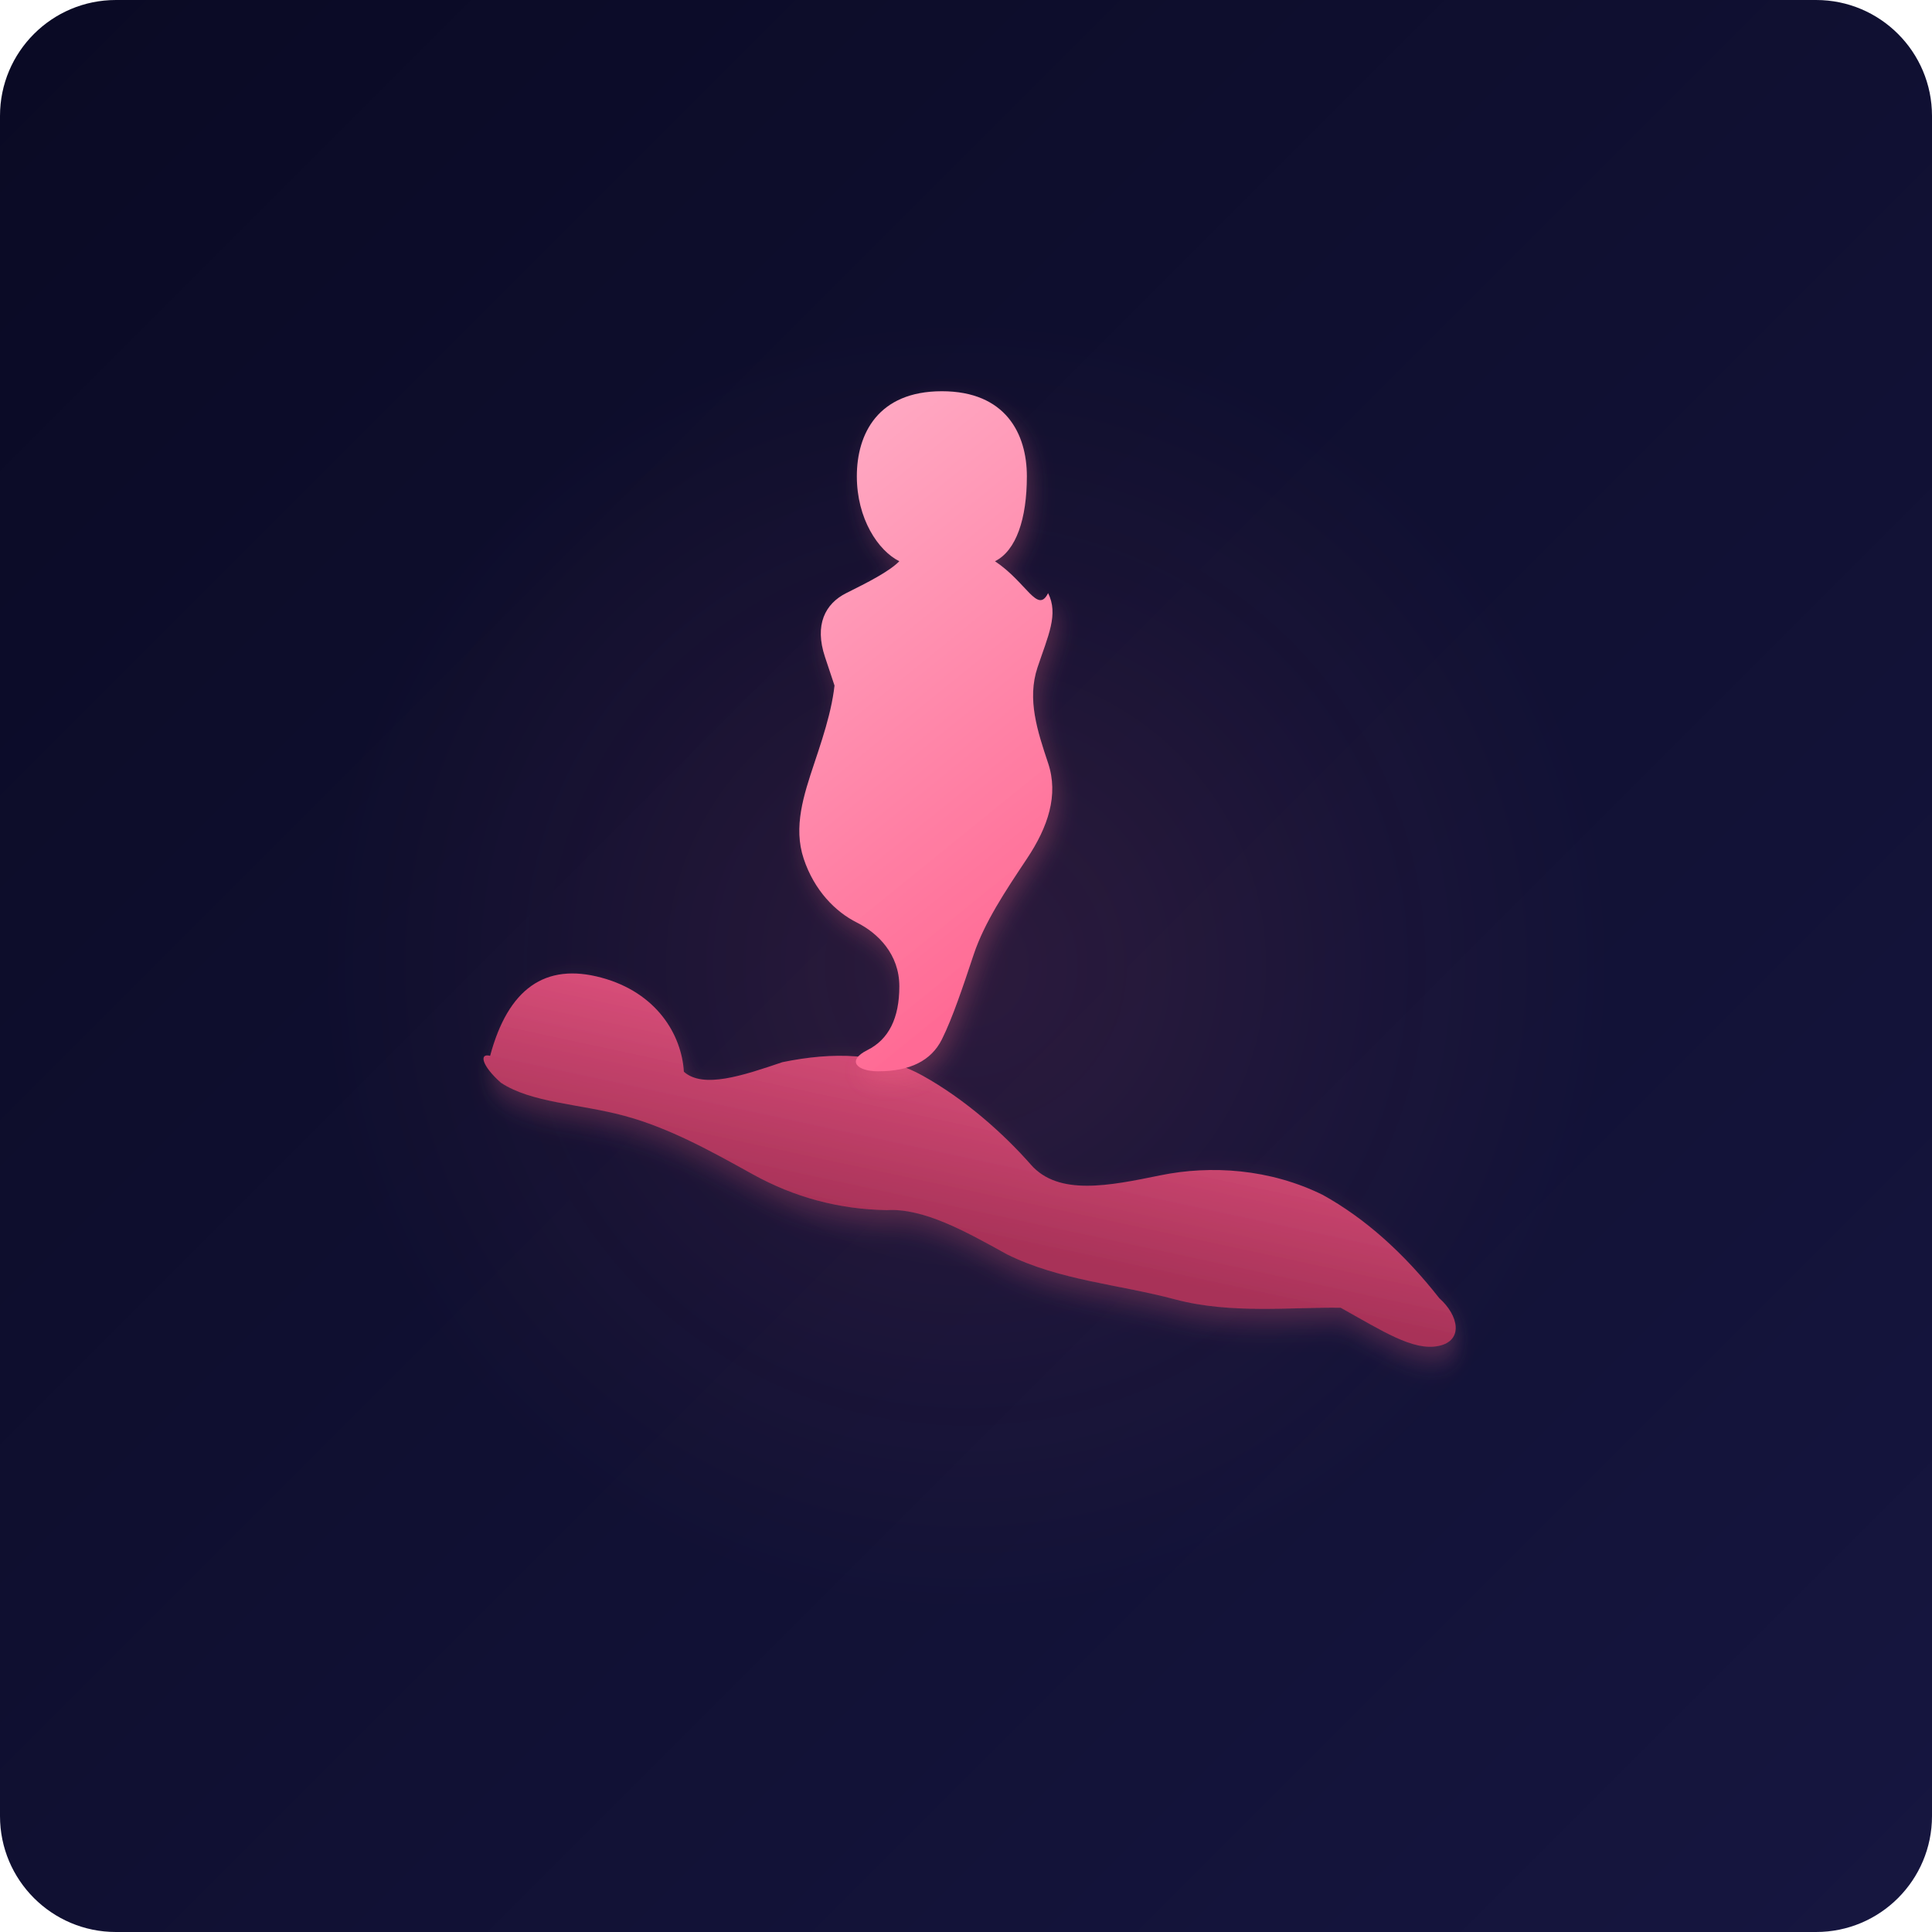
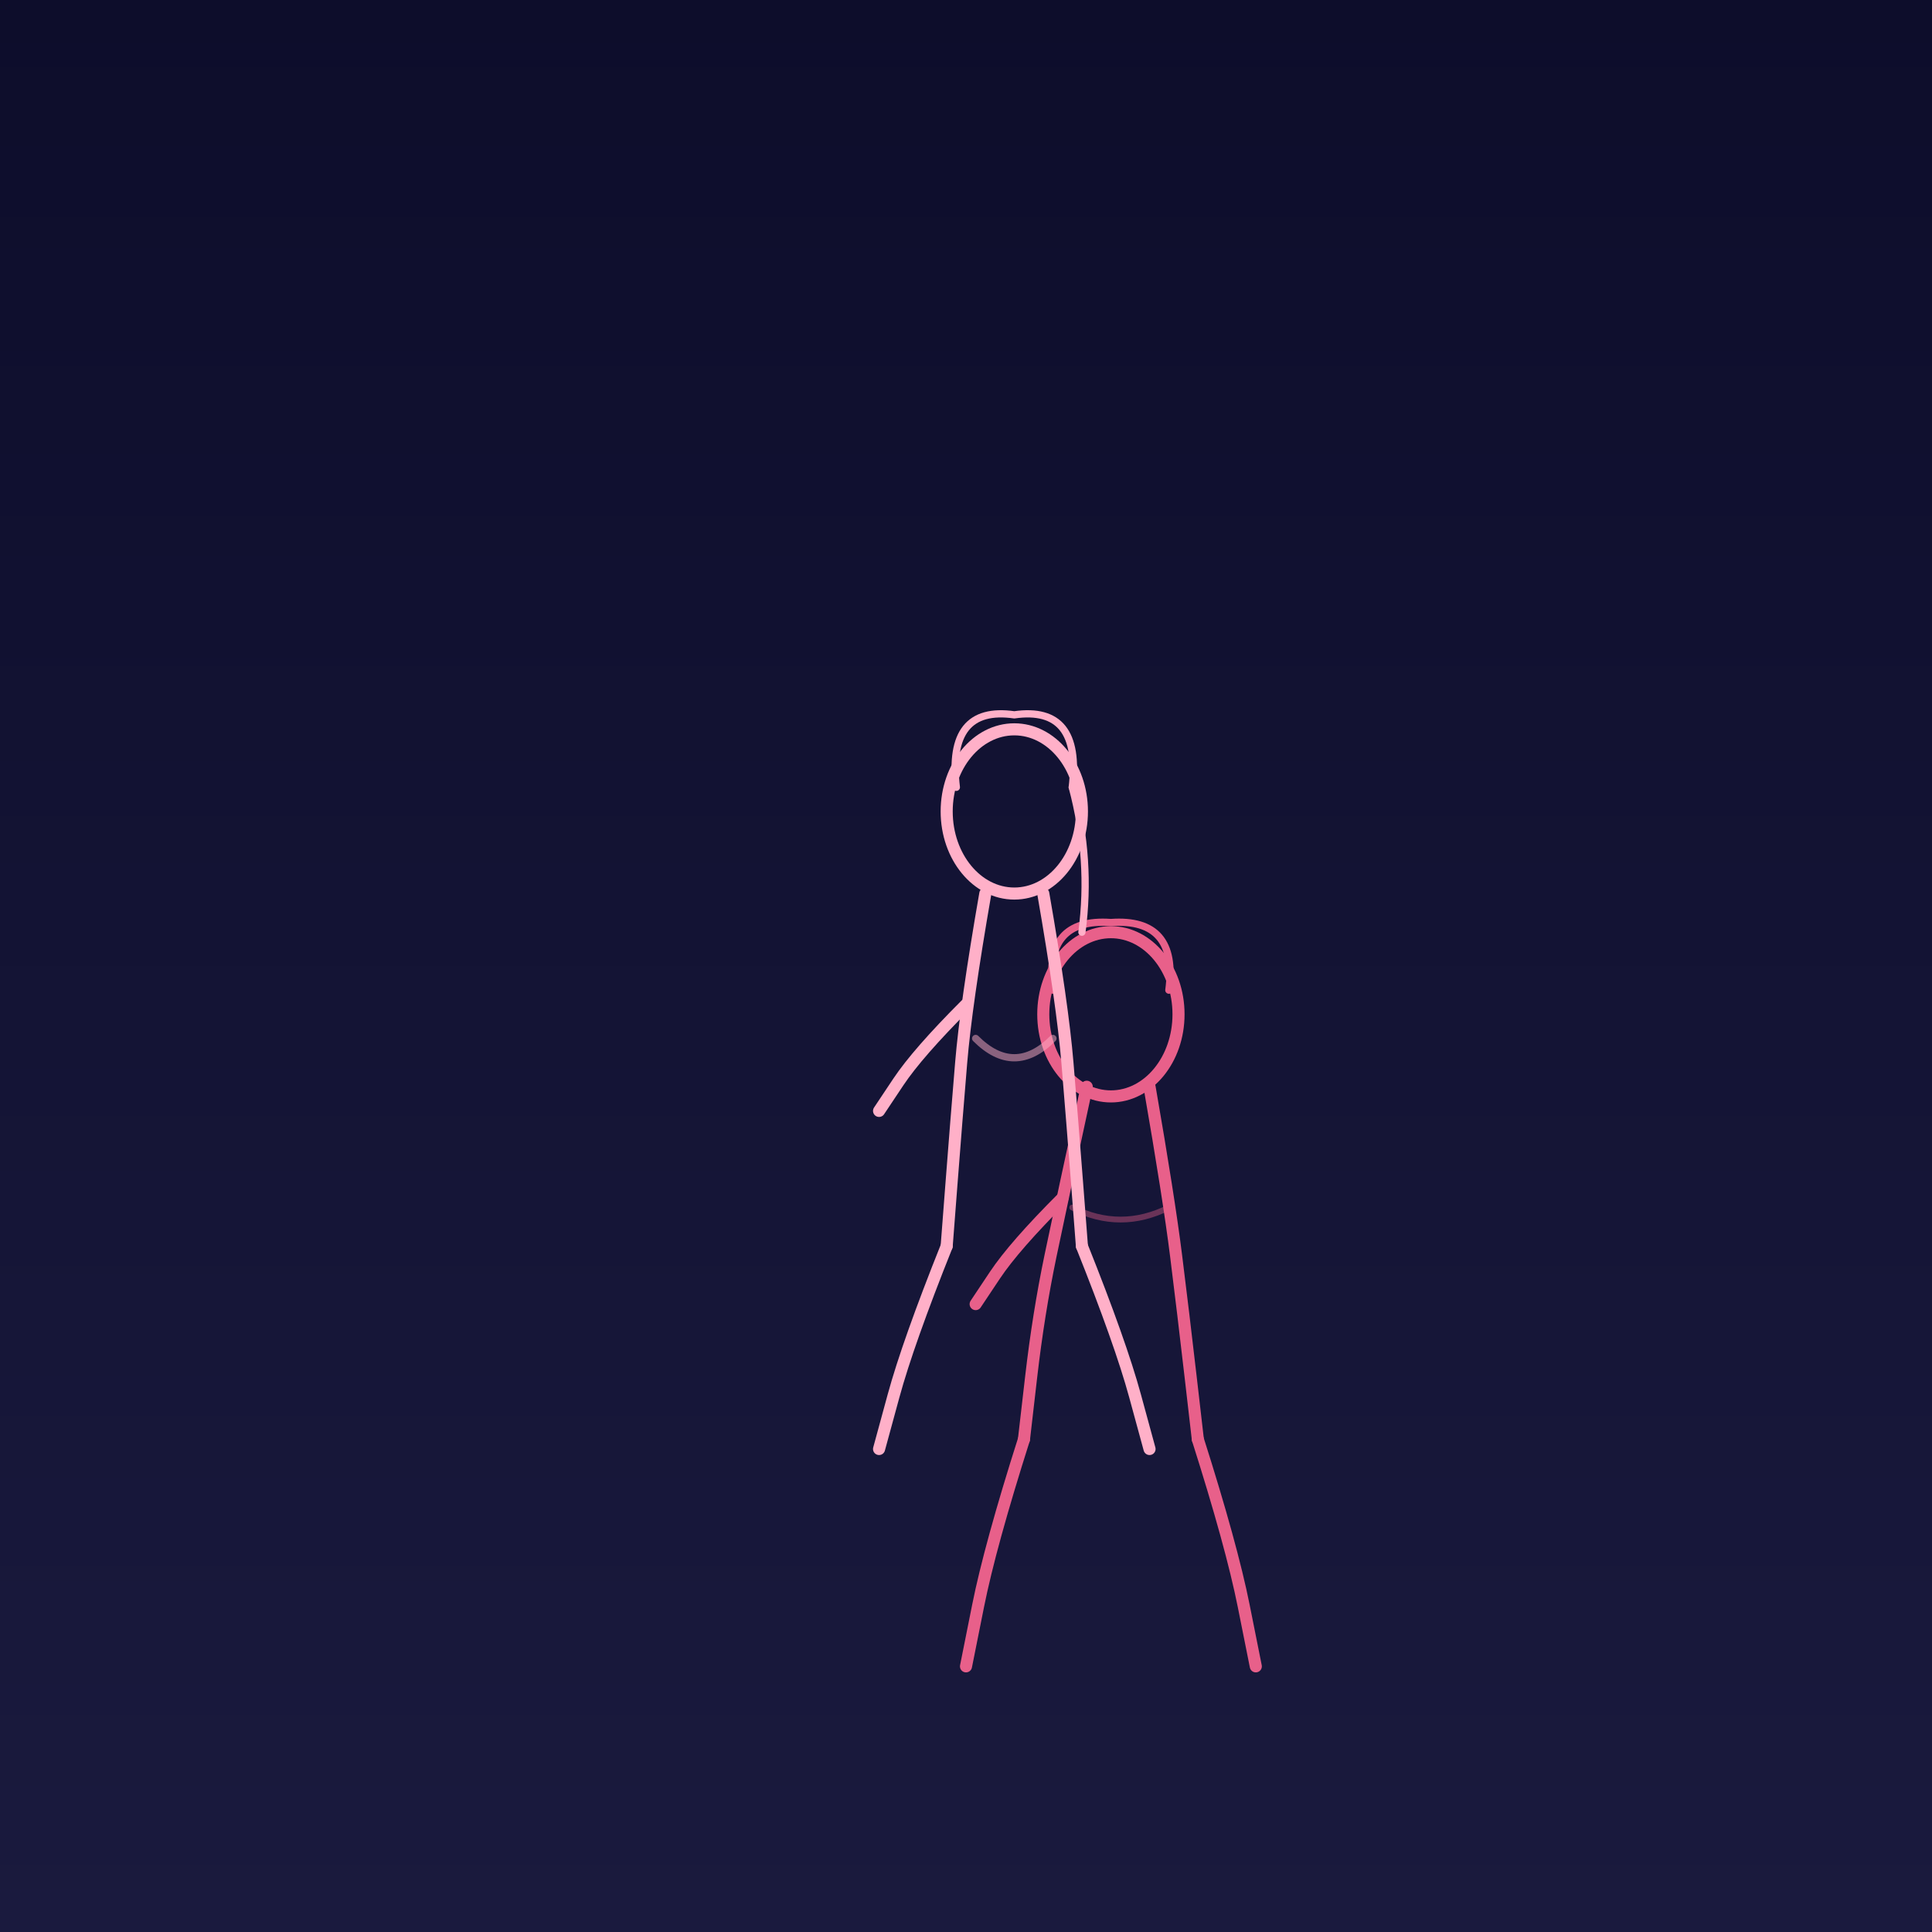
<svg xmlns="http://www.w3.org/2000/svg" viewBox="0 0 400 400" width="400" height="400">
  <defs>
-     <linearGradient id="bg" x1="0" y1="0" x2="1" y2="1">
-       <stop offset="0%" stop-color="#0a0a24" />
-       <stop offset="100%" stop-color="#161640" />
+     <linearGradient id="bg" x1="0" y1="0" x2="0" y2="1">
+       <stop offset="0%" stop-color="#0d0d2b" />
+       <stop offset="100%" stop-color="#1a1a3e" />
    </linearGradient>
-     <linearGradient id="p1" x1="0" y1="0" x2="0.3" y2="1">
-       <stop offset="0%" stop-color="#FFB0C8" />
-       <stop offset="100%" stop-color="#FF6B95" />
-     </linearGradient>
-     <linearGradient id="p2" x1="0" y1="0" x2="0.3" y2="1">
-       <stop offset="0%" stop-color="#D94F7A" />
-       <stop offset="100%" stop-color="#A83258" />
-     </linearGradient>
-     <radialGradient id="glow" cx="50%" cy="50%" r="45%">
-       <stop offset="0%" stop-color="#FF6B8A" stop-opacity="0.12" />
-       <stop offset="70%" stop-color="#FF6B8A" stop-opacity="0.03" />
-       <stop offset="100%" stop-color="#FF6B8A" stop-opacity="0" />
-     </radialGradient>
-     <filter id="sf" x="-10%" y="-10%" width="120%" height="120%">
-       <feGaussianBlur in="SourceAlpha" stdDeviation="2" result="blur" />
-       <feOffset dx="1" dy="2" result="offsetBlur" />
-       <feFlood flood-color="#FF6B8A" flood-opacity="0.25" result="color" />
-       <feComposite in="color" in2="offsetBlur" operator="in" result="shadow" />
-       <feMerge>
-         <feMergeNode in="shadow" />
-         <feMergeNode in="SourceGraphic" />
-       </feMerge>
-     </filter>
  </defs>
-   <rect width="400" height="400" fill="url(#bg)" rx="24" />
-   <circle cx="200" cy="200" r="150" fill="url(#glow)" />
-   <path d="M-85,0 C-85,-12 -80,-18 -70,-18 C-60,-18 -54,-12 -52,-6 C-48,-4 -42,-8 -36,-12 C-28,-16 -20,-18 -12,-16 C-4,-14 4,-10 10,-6 C16,-2 24,-6 32,-10 C40,-14 50,-16 60,-14 C68,-12 76,-8 84,-2 C88,0 90,4 86,6 C82,8 76,6 68,4 C60,6 50,10 40,10 C30,10 20,12 10,10 C2,8 -6,6 -12,8 C-20,10 -28,10 -36,8 C-44,6 -52,4 -60,4 C-68,4 -76,6 -82,4 C-86,2 -87,0 -85,0 Z" fill="url(#p2)" transform="translate(200,245) rotate(15) scale(1.2,1.2)" filter="url(#sf)" />
-   <path d="M0,-70 C-12,-70 -16,-62 -16,-54 C-16,-46 -12,-40 -8,-38 C-10,-36 -14,-34 -18,-32 C-22,-30 -24,-26 -22,-20 C-20,-14 -18,-8 -16,-2 C-14,4 -12,8 -10,10 C-12,8 -14,4 -16,-2 C-18,-8 -20,-14 -20,-18 C-20,-12 -22,-6 -24,0 C-26,6 -28,12 -26,18 C-24,24 -20,28 -16,30 C-12,32 -8,36 -8,42 C-8,48 -10,52 -14,54 C-18,56 -16,58 -12,58 C-6,58 -2,56 0,52 C2,48 4,42 6,36 C8,30 12,24 16,18 C20,12 22,6 20,0 C18,-6 16,-12 18,-18 C20,-24 22,-28 20,-32 C18,-28 16,-34 10,-38 C14,-40 16,-46 16,-54 C16,-62 12,-70 0,-70 Z" fill="url(#p1)" transform="translate(195,158) scale(1.1,1.1)" filter="url(#sf)" />
+   <rect width="400" height="400" fill="url(#bg)" />
+   <ellipse cx="230" cy="210" rx="14" ry="17" fill="none" stroke="#E8608A" stroke-width="2.5" stroke-linecap="round" />
+   <path d="M218,205 Q216,190 230,191 Q244,190 242,205" fill="none" stroke="#E8608A" stroke-width="1.5" stroke-linecap="round" stroke-linejoin="round" opacity="1" />
+   <path d="M225,225 Q220,248 217.5,260.0 Q215,272 213.5,285.0 L212,298" fill="none" stroke="#E8608A" stroke-width="2.5" stroke-linecap="round" stroke-linejoin="round" opacity="1" />
+   <path d="M238,225 Q242,248 243.5,260.0 Q245,272 246.5,285.0 L248,298" fill="none" stroke="#E8608A" stroke-width="2.5" stroke-linecap="round" stroke-linejoin="round" opacity="1" />
+   <path d="M222,250 Q232,255 242,250" fill="none" stroke="#E8608A" stroke-width="1.2" stroke-linecap="round" stroke-linejoin="round" opacity="0.4" />
+   <path d="M212,298 Q205,320 202.5,332.5 L200,345" fill="none" stroke="#E8608A" stroke-width="2.5" stroke-linecap="round" stroke-linejoin="round" opacity="1" />
+   <path d="M248,298 Q255,320 257.5,332.5 L260,345" fill="none" stroke="#E8608A" stroke-width="2.5" stroke-linecap="round" stroke-linejoin="round" opacity="1" />
+   <path d="M220,248 Q210,258 206.0,264.0 L202,270" fill="none" stroke="#E8608A" stroke-width="2.5" stroke-linecap="round" stroke-linejoin="round" opacity="1" />
+   <ellipse cx="210" cy="168" rx="14" ry="17" fill="none" stroke="#FFB0C8" stroke-width="2.5" stroke-linecap="round" />
+   <path d="M198,163 Q196,146 210,148 Q224,146 222,163" fill="none" stroke="#FFB0C8" stroke-width="1.5" stroke-linecap="round" stroke-linejoin="round" opacity="1" />
+   <path d="M222,163 Q226,178 224,193" fill="none" stroke="#FFB0C8" stroke-width="1.5" stroke-linecap="round" stroke-linejoin="round" opacity="1" />
+   <path d="M204,185 Q200,208 199.0,220.0 Q198,232 197.0,245.0 L196,258" fill="none" stroke="#FFB0C8" stroke-width="2.5" stroke-linecap="round" stroke-linejoin="round" opacity="1" />
+   <path d="M216,185 Q220,208 221.0,220.0 Q222,232 223.0,245.0 L224,258" fill="none" stroke="#FFB0C8" stroke-width="2.5" stroke-linecap="round" stroke-linejoin="round" opacity="1" />
+   <path d="M202,215 Q210,223 218,215" fill="none" stroke="#FFB0C8" stroke-width="1.5" stroke-linecap="round" stroke-linejoin="round" opacity="0.5" />
+   <path d="M196,258 Q188,278 185.0,289.0 L182,300" fill="none" stroke="#FFB0C8" stroke-width="2.5" stroke-linecap="round" stroke-linejoin="round" opacity="1" />
+   <path d="M224,258 Q232,278 235.0,289.0 L238,300" fill="none" stroke="#FFB0C8" stroke-width="2.5" stroke-linecap="round" stroke-linejoin="round" opacity="1" />
+   <path d="M200,208 Q190,218 186.0,224.0 L182,230" fill="none" stroke="#FFB0C8" stroke-width="2.5" stroke-linecap="round" stroke-linejoin="round" opacity="1" />
</svg>
